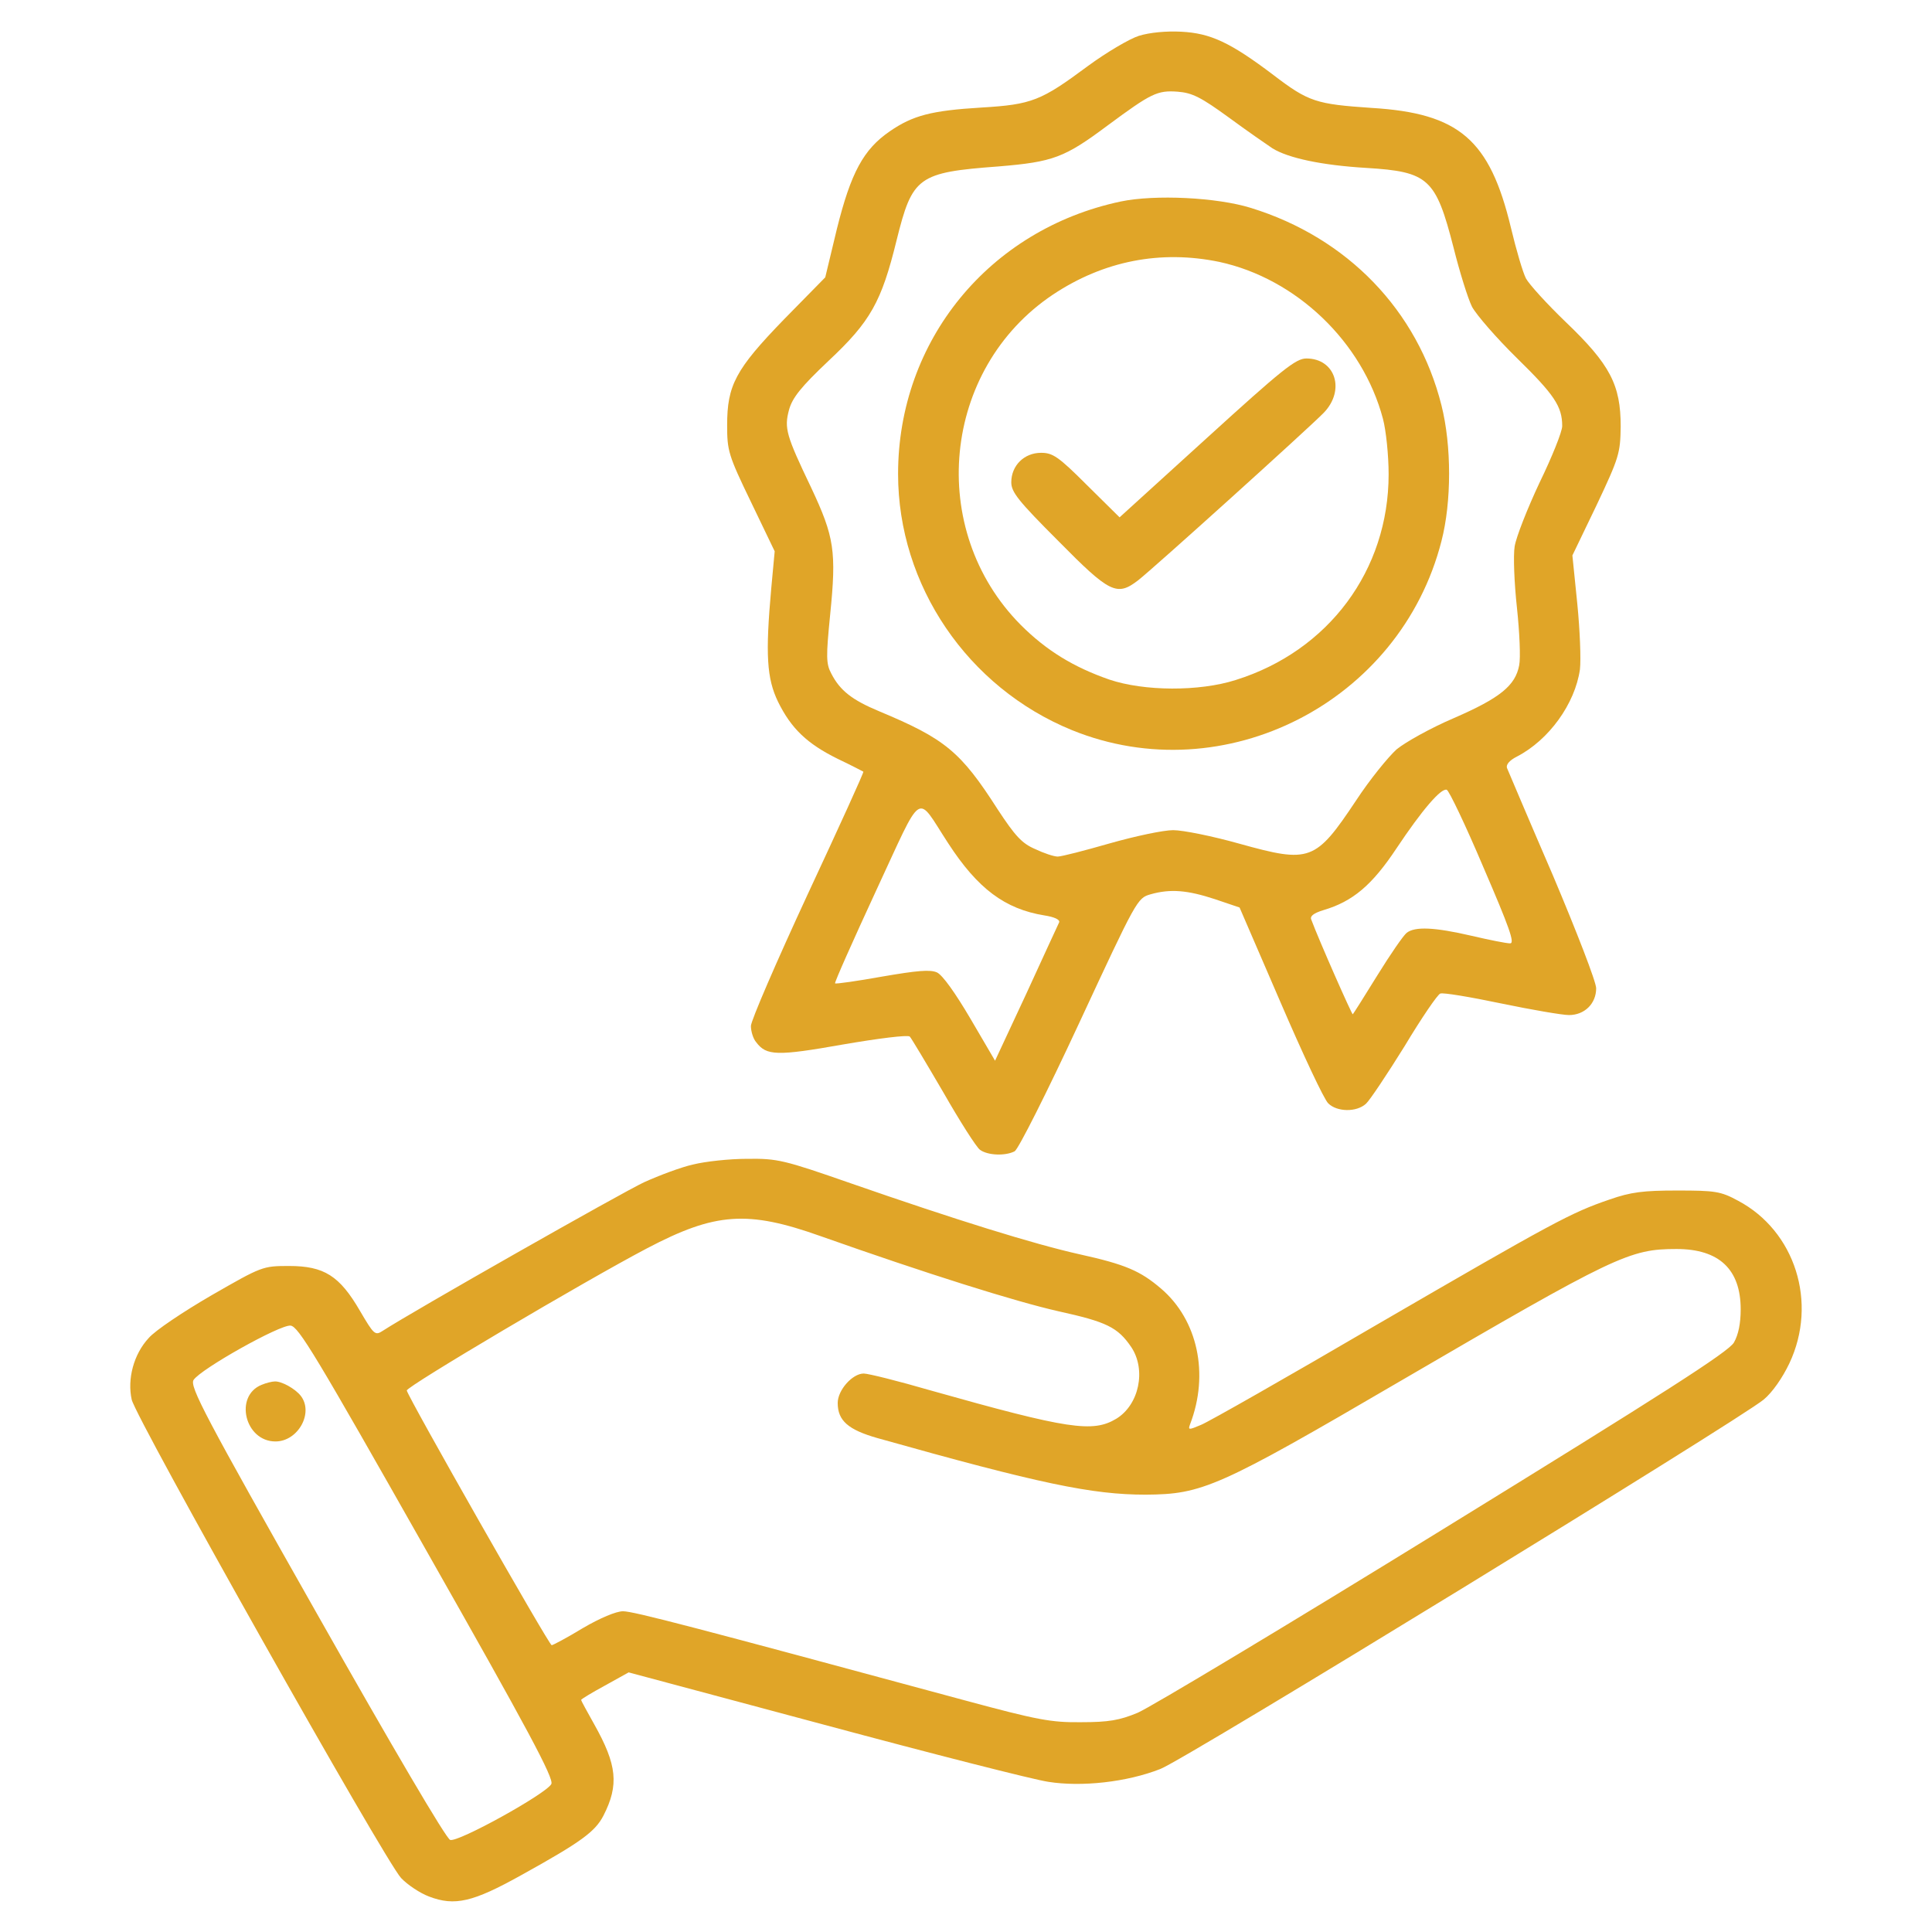
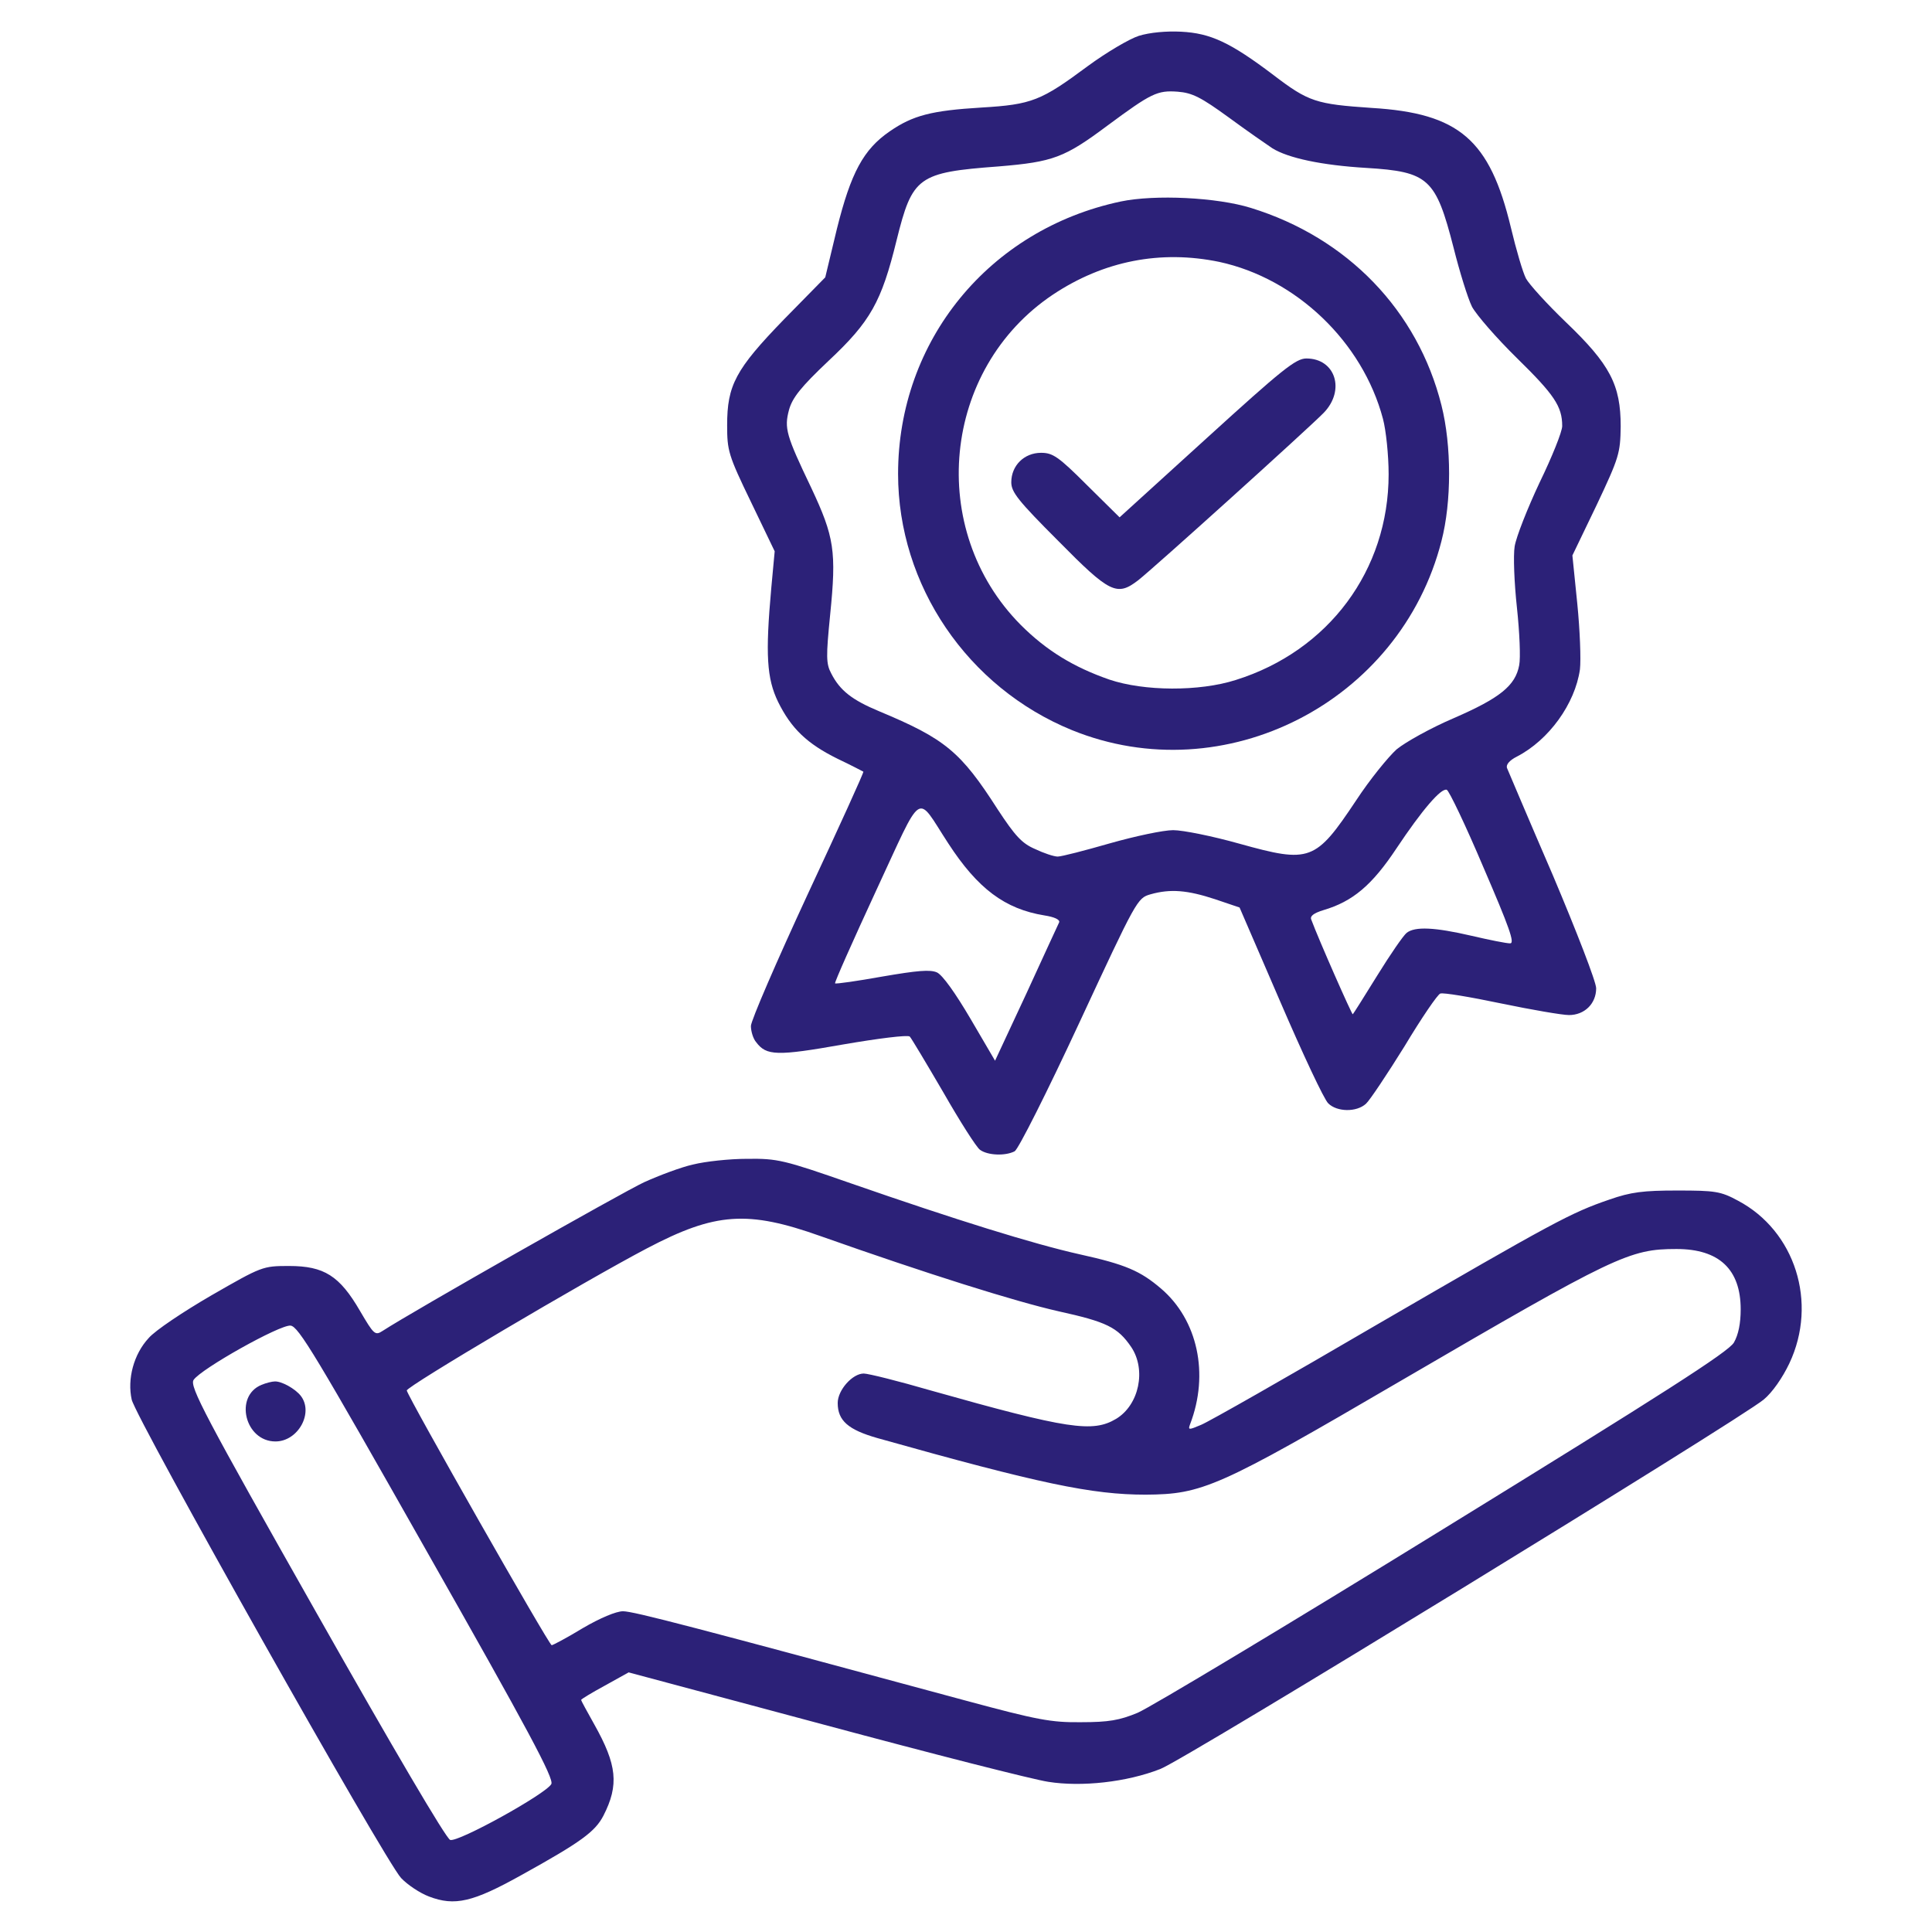
<svg xmlns="http://www.w3.org/2000/svg" version="1.0" width="512pt" height="512pt" viewBox="0 0 512 512" preserveAspectRatio="xMidYMid meet">
-   <g transform="translate(0,512) scale(0.1,-0.1)" fill="#E0A528" stroke="none">
+   <g transform="translate(0,512) scale(0.1,-0.1)" fill="#2C2178" stroke="none">
    <path d="M3018 5025 c-25 -8 -86 -44 -135 -80 -124 -92 -148 -102 -282 -110 -133 -8 -182 -21 -243 -63 -70 -48 -103 -110 -140 -258 l-31 -129 -109 -111 c-129 -133 -151 -175 -151 -281 0 -67 3 -79 63 -203 l63 -131 -9 -97 c-16 -177 -12 -240 18 -302 35 -71 77 -111 158 -151 36 -17 66 -33 68 -34 2 -1 -65 -148 -148 -326 -82 -177 -150 -334 -150 -348 0 -14 6 -34 14 -43 27 -36 55 -37 230 -6 93 16 172 26 177 21 4 -4 44 -71 89 -148 44 -77 88 -146 97 -152 20 -15 67 -17 92 -4 10 6 86 157 171 340 152 327 154 331 189 341 53 15 98 11 171 -13 l65 -22 108 -250 c59 -137 116 -259 127 -269 23 -23 75 -24 100 -1 10 9 56 78 102 152 45 75 88 138 95 140 7 3 79 -9 160 -26 82 -17 163 -31 181 -31 41 0 72 30 72 71 0 17 -52 151 -115 300 -64 148 -118 276 -121 283 -4 9 6 21 26 31 85 44 154 140 167 231 3 26 0 104 -7 174 l-13 128 64 133 c60 127 63 138 64 209 0 110 -28 164 -145 276 -51 49 -98 101 -106 116 -8 15 -26 76 -40 135 -56 233 -137 303 -369 317 -147 10 -167 16 -260 87 -115 87 -167 111 -245 115 -39 2 -83 -2 -112 -11z m238 -216 c49 -36 101 -72 116 -82 42 -26 131 -45 249 -52 165 -10 184 -28 231 -211 16 -64 38 -135 49 -157 12 -22 65 -83 119 -136 99 -97 120 -128 120 -180 0 -15 -27 -82 -60 -150 -32 -68 -62 -144 -66 -169 -4 -24 -1 -98 6 -162 7 -65 10 -134 6 -153 -10 -54 -51 -87 -173 -140 -61 -26 -129 -64 -152 -83 -22 -20 -71 -80 -107 -135 -108 -162 -122 -167 -309 -115 -71 20 -150 36 -176 36 -26 0 -101 -16 -168 -35 -66 -19 -128 -35 -138 -35 -10 0 -37 9 -60 20 -35 15 -53 35 -99 105 -98 153 -139 187 -314 260 -72 30 -104 55 -127 100 -14 26 -14 45 -3 156 17 168 11 206 -50 336 -67 140 -72 158 -59 207 9 32 31 60 105 130 111 104 140 156 180 319 42 169 56 180 271 196 144 12 174 23 289 109 115 85 131 93 185 89 39 -3 62 -15 135 -68z m675 -1987 c69 -160 84 -202 71 -202 -10 0 -55 9 -102 20 -99 23 -150 25 -172 8 -9 -7 -44 -58 -78 -113 -34 -55 -63 -101 -65 -103 -2 -2 -90 197 -110 251 -4 9 6 17 32 25 78 23 129 66 194 164 68 102 118 160 133 155 6 -2 50 -94 97 -205z m-1418 63 c78 -120 150 -174 255 -191 26 -4 41 -11 39 -18 -3 -6 -42 -91 -87 -189 l-83 -178 -65 111 c-40 68 -74 116 -89 123 -18 8 -52 5 -145 -11 -67 -12 -123 -20 -125 -18 -2 2 47 112 108 244 128 275 105 260 192 127z" />
    <path d="M2970 4586 c-349 -74 -590 -369 -590 -722 0 -295 184 -566 461 -679 404 -164 870 74 979 501 27 104 27 253 0 360 -63 251 -249 444 -505 523 -90 28 -254 36 -345 17z m261 -160 c204 -44 380 -212 434 -416 8 -30 15 -96 15 -147 0 -254 -159 -468 -405 -545 -97 -31 -243 -30 -335 1 -95 33 -167 77 -235 145 -250 252 -209 678 85 875 135 90 286 119 441 87z" />
    <path d="M3198 3959 l-231 -210 -86 85 c-76 76 -91 86 -122 86 -45 0 -79 -34 -79 -78 0 -26 18 -49 125 -156 136 -138 155 -147 211 -104 40 31 452 403 492 444 58 60 31 144 -46 144 -28 0 -64 -29 -264 -211z" />
    <path d="M1837 2034 c-32 -7 -90 -29 -130 -47 -58 -27 -613 -342 -693 -394 -20 -13 -23 -10 -60 53 -54 93 -95 119 -188 119 -70 0 -72 -1 -206 -78 -74 -43 -149 -93 -166 -113 -40 -43 -57 -109 -45 -163 11 -50 672 -1224 714 -1268 17 -18 50 -40 74 -49 68 -26 116 -15 245 57 159 88 195 115 217 157 42 82 36 135 -24 242 -19 34 -35 63 -35 65 0 2 28 19 63 38 l63 35 519 -139 c286 -77 553 -145 593 -151 88 -14 208 -1 297 34 64 24 1534 925 1599 979 23 19 50 58 68 96 76 161 15 351 -136 431 -46 25 -61 27 -161 27 -90 0 -123 -4 -180 -24 -102 -35 -145 -58 -617 -332 -236 -138 -445 -257 -465 -265 -33 -14 -35 -14 -29 2 51 133 20 276 -77 359 -55 47 -94 64 -216 91 -121 27 -327 91 -606 188 -178 62 -194 66 -275 65 -47 0 -111 -7 -143 -15z m338 -190 c280 -99 515 -173 630 -199 127 -28 157 -42 193 -95 40 -60 21 -153 -40 -190 -62 -37 -126 -28 -491 75 -86 25 -166 45 -178 45 -30 0 -69 -44 -69 -78 0 -47 28 -71 105 -93 430 -121 569 -150 711 -150 150 1 191 18 675 301 571 333 607 350 732 350 113 0 170 -54 170 -160 0 -37 -6 -67 -18 -88 -15 -25 -187 -135 -770 -494 -412 -254 -777 -473 -810 -487 -48 -20 -77 -25 -150 -25 -79 -1 -116 6 -305 57 -721 195 -881 237 -909 237 -18 0 -61 -18 -107 -45 -41 -25 -79 -45 -82 -45 -7 0 -380 656 -384 675 -2 10 473 291 637 377 181 95 266 101 460 32z m-1043 -837 c266 -469 337 -601 329 -615 -14 -26 -247 -155 -268 -148 -11 4 -152 244 -355 603 -295 521 -336 599 -325 616 19 29 229 147 257 144 21 -2 67 -79 362 -600z" />
    <path d="M693 1450 c-73 -30 -44 -150 37 -150 60 0 102 76 67 121 -15 19 -51 39 -69 38 -7 0 -23 -4 -35 -9z" />
  </g>
</svg>
